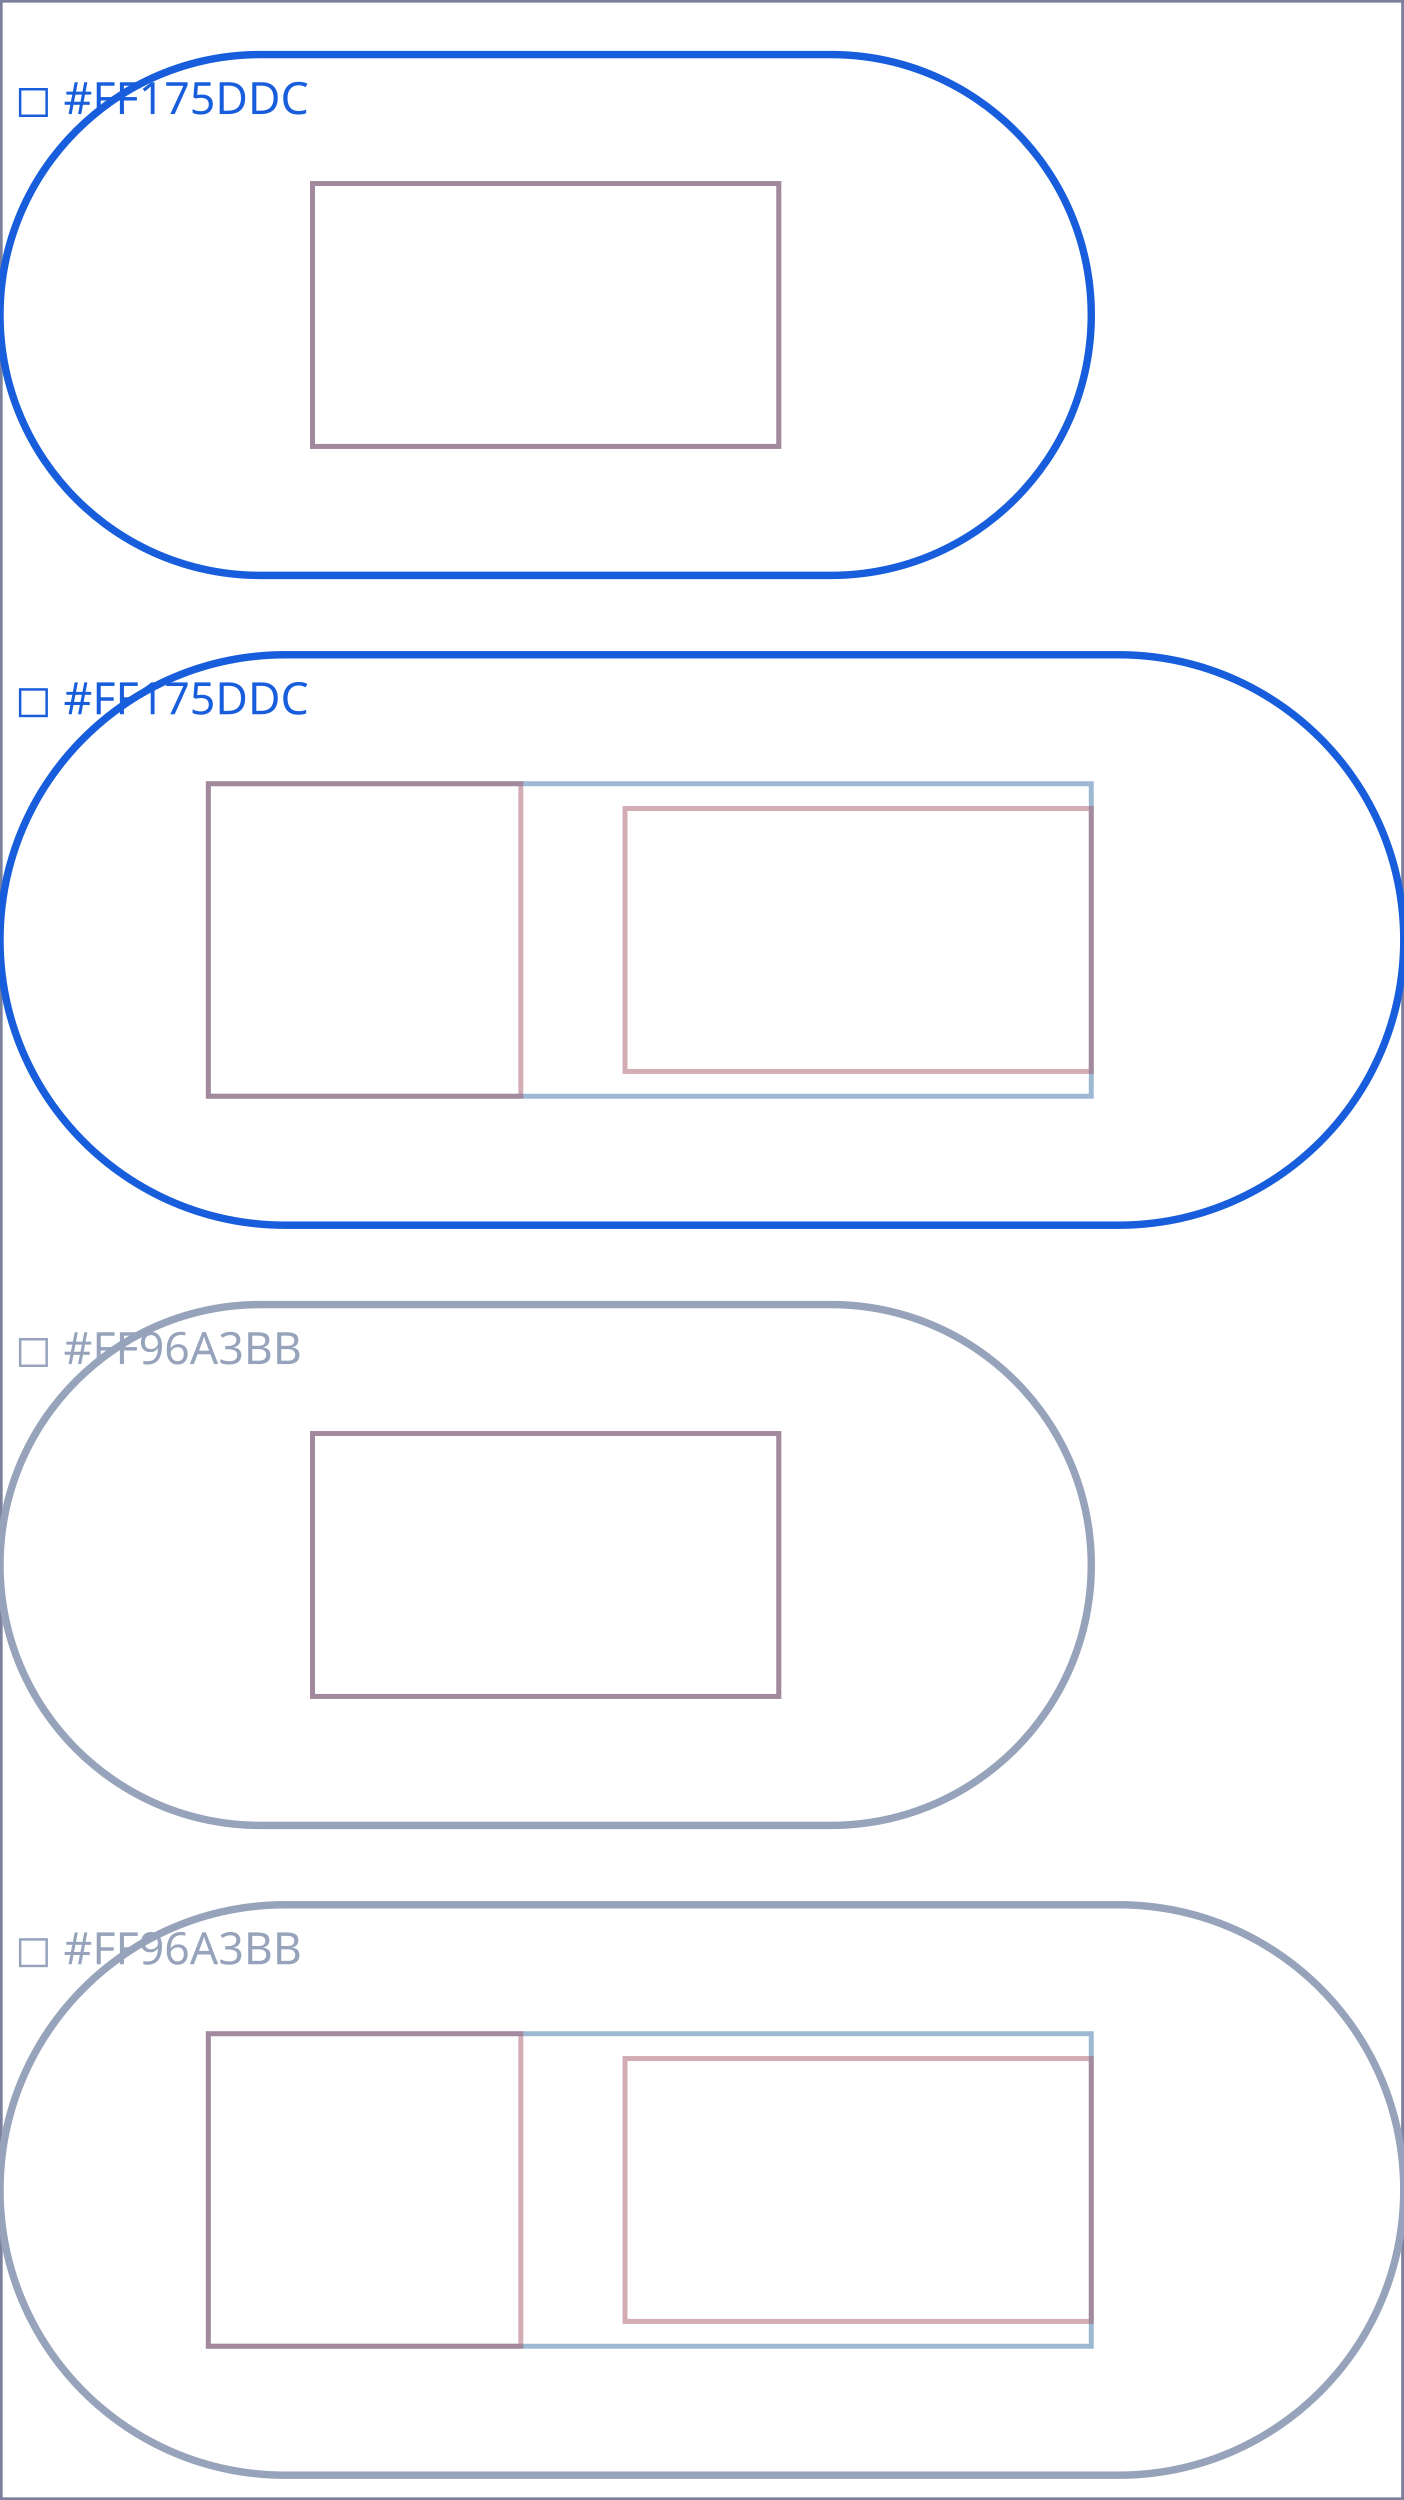
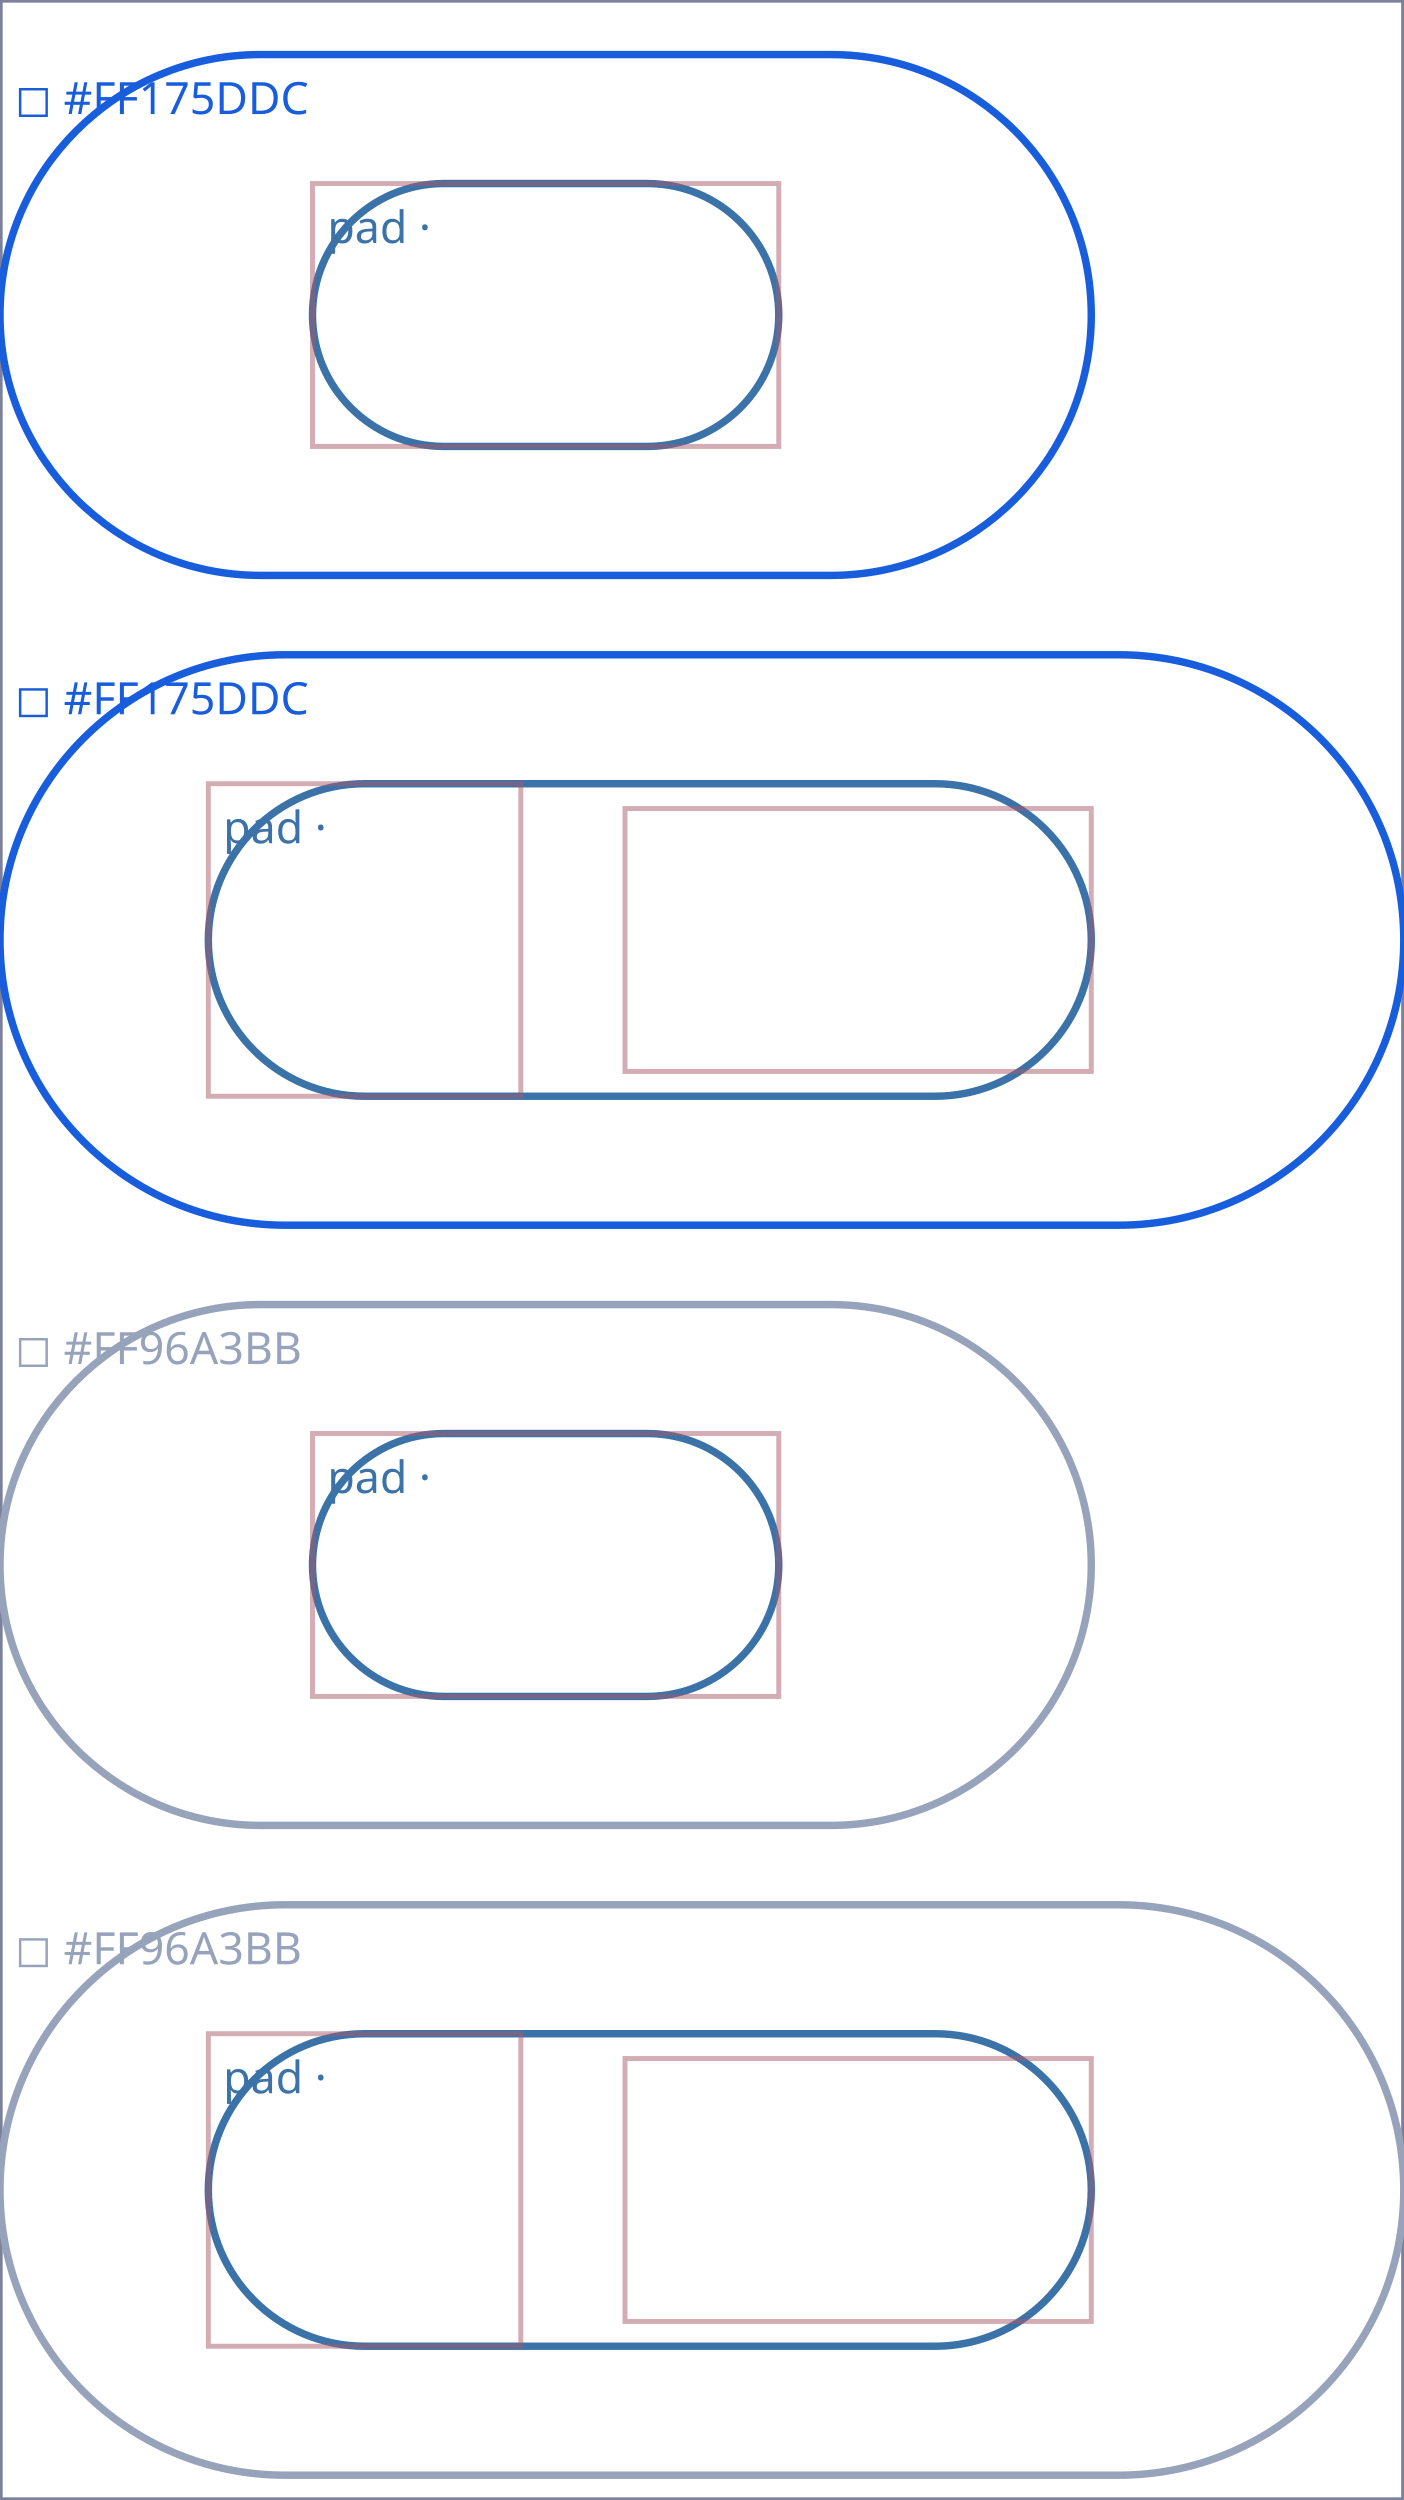
<svg xmlns="http://www.w3.org/2000/svg" viewBox="0 0 283 504" width="283" height="504" role="img" aria-label="outlined-button layout wireframe">
  <rect width="283" height="504" fill="#ffffff" />
  <g>
    <rect x="0" y="0" width="283" height="504" fill="none" fill-opacity="0" stroke="#5B6470" stroke-width="1" stroke-opacity="0.5" />
  </g>
  <g>
    <rect x="0" y="0" width="283" height="504" fill="none" fill-opacity="0" stroke="#2E7D6B" stroke-width="1" stroke-opacity="0.5" />
  </g>
  <g>
    <rect x="0" y="0" width="283" height="504" fill="none" fill-opacity="0" stroke="#8E6BA8" stroke-width="1" stroke-opacity="0.5" />
  </g>
  <g>
    <path d="M52.5,11 H167.5 A52.5,52.5 0 0 1 220,63.5 V63.5 A52.5,52.5 0 0 1 167.5,116 H52.5 A52.5,52.5 0 0 1 0,63.5 V63.5 A52.5,52.5 0 0 1 52.5,11 Z" fill="none" fill-opacity="0" stroke="#175DDC" stroke-width="1.5" stroke-opacity="1" />
    <text x="3" y="23" font-family="system-ui, sans-serif" font-size="9" fill="#175DDC">◻ #FF175DDC</text>
  </g>
  <g>
-     <rect x="63" y="37" width="94" height="53" fill="none" fill-opacity="0" stroke="#3B72A8" stroke-width="1" stroke-opacity="0.5" />
+     <path d="M89.5,37 H130.5 A26.5,26.5 0 0 1 157,63.5 V63.5 A26.5,26.5 0 0 1 130.5,90 H89.5 A26.5,26.5 0 0 1 63,63.5 V63.5 A26.5,26.5 0 0 1 89.5,37 Z" fill="none" fill-opacity="0" stroke="#3B72A8" stroke-width="1.5" stroke-opacity="1" />
+     <text x="66" y="49" font-family="system-ui, sans-serif" font-size="9" fill="#3B72A8">pad ·</text>
  </g>
  <g>
    <rect x="63" y="37" width="94" height="53" fill="none" fill-opacity="0" stroke="#A85B6B" stroke-width="1" stroke-opacity="0.5" />
  </g>
  <g>
    <path d="M57.5,132 H225.5 A57.5,57.5 0 0 1 283,189.5 V189.5 A57.5,57.5 0 0 1 225.5,247 H57.5 A57.5,57.5 0 0 1 0,189.5 V189.5 A57.5,57.5 0 0 1 57.5,132 Z" fill="none" fill-opacity="0" stroke="#175DDC" stroke-width="1.5" stroke-opacity="1" />
    <text x="3" y="144" font-family="system-ui, sans-serif" font-size="9" fill="#175DDC">◻ #FF175DDC</text>
  </g>
  <g>
-     <rect x="42" y="158" width="178" height="63" fill="none" fill-opacity="0" stroke="#3B72A8" stroke-width="1" stroke-opacity="0.5" />
+     <path d="M73.5,158 H188.5 A31.5,31.5 0 0 1 220,189.5 V189.5 A31.5,31.5 0 0 1 188.5,221 H73.5 A31.5,31.5 0 0 1 42,189.5 V189.5 A31.5,31.5 0 0 1 73.5,158 Z" fill="none" fill-opacity="0" stroke="#3B72A8" stroke-width="1.5" stroke-opacity="1" />
+     <text x="45" y="170" font-family="system-ui, sans-serif" font-size="9" fill="#3B72A8">pad ·</text>
  </g>
  <g>
    <rect x="42" y="158" width="63" height="63" fill="none" fill-opacity="0" stroke="#A85B6B" stroke-width="1" stroke-opacity="0.5" />
  </g>
  <g>
    <rect x="126" y="163" width="94" height="53" fill="none" fill-opacity="0" stroke="#A85B6B" stroke-width="1" stroke-opacity="0.5" />
  </g>
  <g>
    <path d="M52.5,263 H167.5 A52.5,52.5 0 0 1 220,315.5 V315.5 A52.5,52.5 0 0 1 167.5,368 H52.5 A52.5,52.5 0 0 1 0,315.5 V315.5 A52.5,52.5 0 0 1 52.5,263 Z" fill="none" fill-opacity="0" stroke="#96A3BB" stroke-width="1.5" stroke-opacity="1" />
    <text x="3" y="275" font-family="system-ui, sans-serif" font-size="9" fill="#96A3BB">◻ #FF96A3BB</text>
  </g>
  <g>
-     <rect x="63" y="289" width="94" height="53" fill="none" fill-opacity="0" stroke="#3B72A8" stroke-width="1" stroke-opacity="0.5" />
+     <path d="M89.5,289 H130.5 A26.5,26.5 0 0 1 157,315.5 V315.5 A26.5,26.5 0 0 1 130.5,342 H89.5 A26.5,26.5 0 0 1 63,315.5 V315.5 A26.5,26.5 0 0 1 89.5,289 Z" fill="none" fill-opacity="0" stroke="#3B72A8" stroke-width="1.5" stroke-opacity="1" />
+     <text x="66" y="301" font-family="system-ui, sans-serif" font-size="9" fill="#3B72A8">pad ·</text>
  </g>
  <g>
    <rect x="63" y="289" width="94" height="53" fill="none" fill-opacity="0" stroke="#A85B6B" stroke-width="1" stroke-opacity="0.5" />
  </g>
  <g>
    <path d="M57.5,384 H225.5 A57.5,57.5 0 0 1 283,441.5 V441.5 A57.5,57.5 0 0 1 225.5,499 H57.5 A57.5,57.5 0 0 1 0,441.5 V441.5 A57.5,57.5 0 0 1 57.5,384 Z" fill="none" fill-opacity="0" stroke="#96A3BB" stroke-width="1.5" stroke-opacity="1" />
    <text x="3" y="396" font-family="system-ui, sans-serif" font-size="9" fill="#96A3BB">◻ #FF96A3BB</text>
  </g>
  <g>
-     <rect x="42" y="410" width="178" height="63" fill="none" fill-opacity="0" stroke="#3B72A8" stroke-width="1" stroke-opacity="0.5" />
+     <path d="M73.5,410 H188.5 A31.5,31.5 0 0 1 220,441.5 V441.5 A31.5,31.5 0 0 1 188.5,473 H73.5 A31.5,31.5 0 0 1 42,441.5 V441.5 A31.5,31.5 0 0 1 73.5,410 Z" fill="none" fill-opacity="0" stroke="#3B72A8" stroke-width="1.5" stroke-opacity="1" />
+     <text x="45" y="422" font-family="system-ui, sans-serif" font-size="9" fill="#3B72A8">pad ·</text>
  </g>
  <g>
    <rect x="42" y="410" width="63" height="63" fill="none" fill-opacity="0" stroke="#A85B6B" stroke-width="1" stroke-opacity="0.5" />
  </g>
  <g>
    <rect x="126" y="415" width="94" height="53" fill="none" fill-opacity="0" stroke="#A85B6B" stroke-width="1" stroke-opacity="0.5" />
  </g>
</svg>
